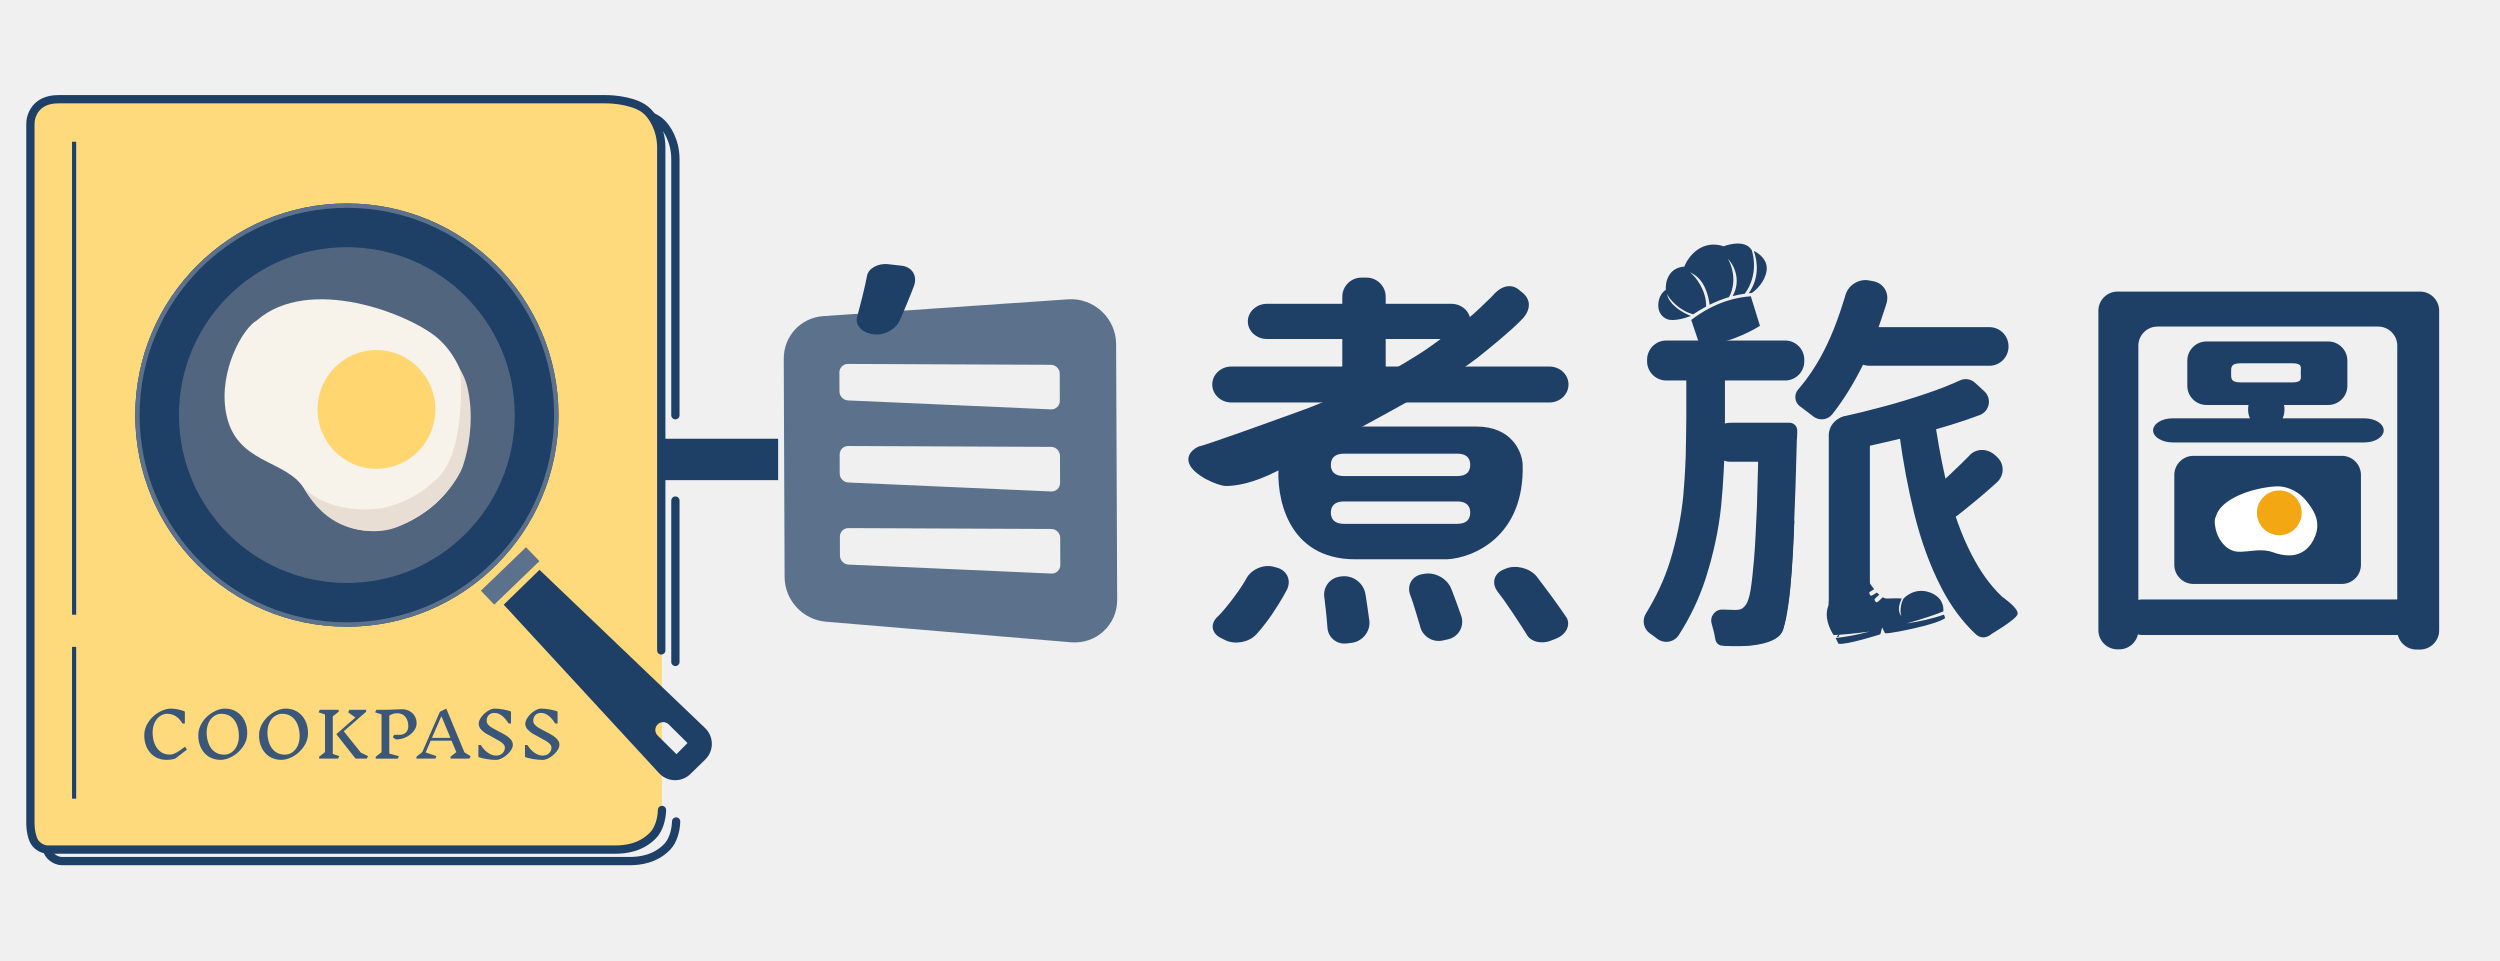
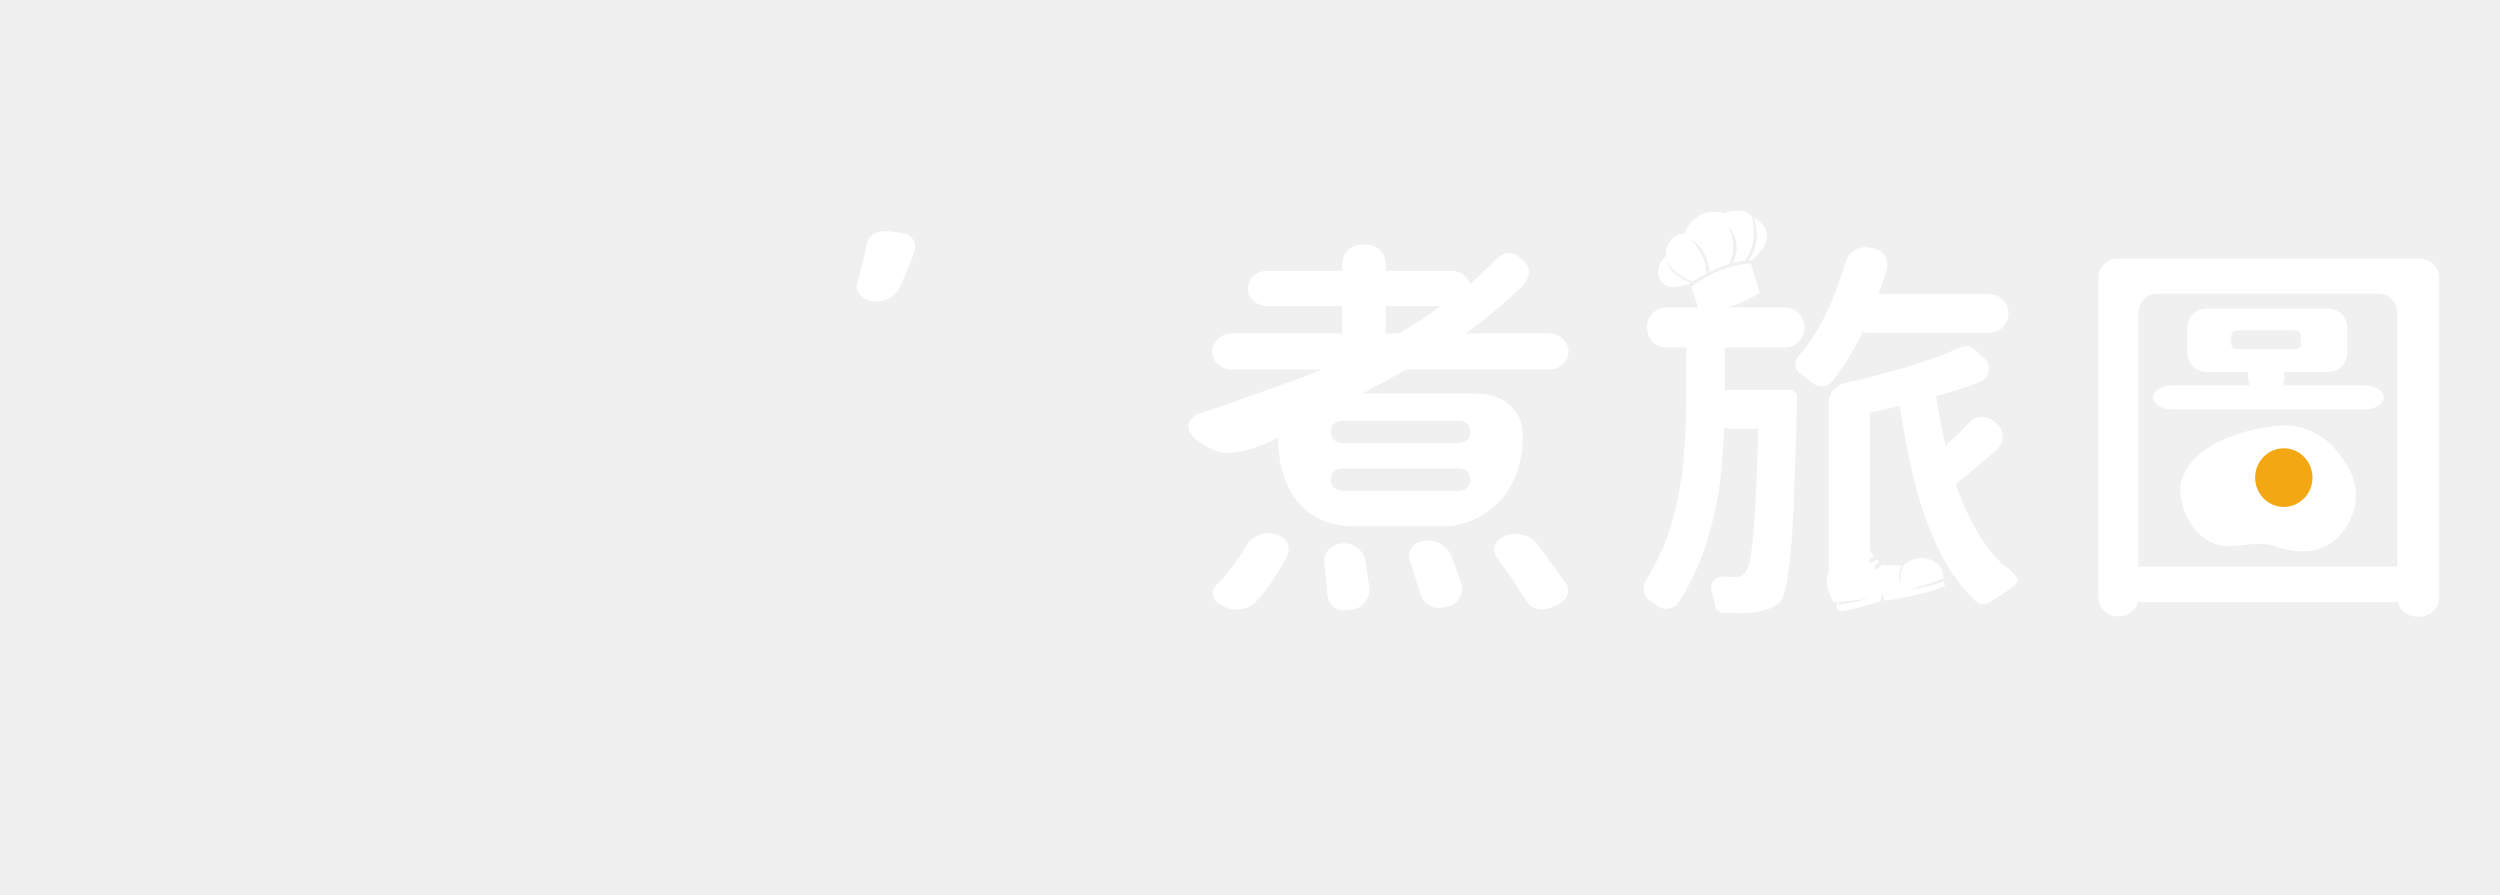
- <svg xmlns="http://www.w3.org/2000/svg" width="302" height="116" viewBox="0 0 302 116" fill="none">
-   <path d="M81.588 79.96C81.588 74.894 81.588 67.252 81.588 60.469M81.674 99.236C81.654 100.364 81.274 101.581 80.628 102.263C79.163 103.807 77.272 104.005 76.16 104.017H7.422C7.182 104.02 6.572 103.889 6.053 103.339C5.534 102.789 5.387 101.505 5.379 100.932V58.254V16.471C5.339 15.439 5.955 13.375 8.739 13.375C11.523 13.375 53.857 13.375 74.676 13.375C75.935 13.345 78.684 13.629 79.903 14.848C80.44 15.346 81.588 16.89 81.588 19.235C81.588 19.562 81.588 48.561 81.588 50.161" stroke="#1E3F66" stroke-linecap="round" />
-   <rect x="69" y="53" width="25" height="5" fill="#1E3F66" />
-   <path d="M129.034 36.157C132.13 35.945 134.814 38.446 134.827 41.557L134.956 72.447C134.968 75.49 132.415 77.844 129.377 77.589L99.768 75.102C96.977 74.868 94.791 72.503 94.78 69.706L94.677 43.334C94.666 40.604 96.736 38.374 99.452 38.188L129.034 36.157ZM128.076 64.984C128.074 64.391 127.585 63.903 126.993 63.9L102.491 63.794C101.916 63.792 101.458 64.249 101.459 64.824L101.466 67.118C101.467 67.694 101.93 68.176 102.506 68.201L127.011 69.286C127.602 69.312 128.087 68.848 128.085 68.256L128.076 64.984ZM128.046 55.067C128.044 54.475 127.556 53.985 126.963 53.983L102.461 53.878C101.887 53.876 101.429 54.334 101.43 54.908L101.437 57.203C101.438 57.779 101.901 58.26 102.476 58.285L126.981 59.369C127.573 59.395 128.057 58.931 128.056 58.34L128.046 55.067ZM128.017 45.15C128.016 44.558 127.527 44.069 126.935 44.067L102.433 43.963C101.858 43.961 101.399 44.418 101.4 44.993L101.408 47.288C101.409 47.863 101.872 48.345 102.448 48.37L126.953 49.453C127.544 49.478 128.028 49.015 128.026 48.423L128.017 45.15Z" fill="#5C728C" />
-   <path d="M3.845 14.03C3.845 12.926 4.74 12.03 5.845 12.03H74.955C77.716 12.03 79.955 14.269 79.955 17.03V97.63C79.955 100.391 77.716 102.63 74.955 102.63H5.845C4.74 102.63 3.845 101.734 3.845 100.63V14.03Z" fill="#FFDA7C" />
-   <circle cx="41.9" cy="50.141" r="22.922" fill="#51667E" stroke="#1E3F66" stroke-width="5.285" />
-   <circle cx="41.9" cy="50.141" r="25.3" stroke="#5C728C" stroke-width="0.529" />
-   <path d="M27.288 49.783C26.403 44.711 29.401 39.586 31.011 38.714C37.351 33.179 49.426 37.909 52.847 40.827C55.023 42.683 56.671 46.06 56.671 49.783C56.671 52.802 56.671 58.839 50.231 62.563C43.791 66.286 38.961 62.663 36.747 59.041C34.533 55.418 28.395 56.123 27.288 49.783Z" fill="#F7F2EA" />
-   <ellipse cx="45.475" cy="49.459" rx="7.114" ry="7.176" fill="#FFD670" />
-   <path d="M20.65 85.597C20.915 85.597 21.22 85.635 21.565 85.71C21.915 85.785 22.17 85.865 22.33 85.95V87.405H22.045C21.585 86.62 20.975 86.227 20.215 86.227C19.885 86.227 19.582 86.325 19.307 86.52C19.037 86.71 18.825 86.977 18.67 87.322C18.515 87.662 18.437 88.045 18.437 88.47C18.437 88.96 18.512 89.407 18.662 89.812C18.817 90.217 19.05 90.542 19.36 90.787C19.675 91.032 20.062 91.155 20.522 91.155C20.947 91.155 21.557 90.835 22.352 90.195L22.577 90.555L21.197 91.627C21.012 91.692 20.832 91.735 20.657 91.755C20.487 91.78 20.302 91.792 20.102 91.792C19.577 91.792 19.112 91.665 18.707 91.41C18.302 91.155 17.987 90.805 17.762 90.36C17.537 89.91 17.425 89.4 17.425 88.83C17.425 88.245 17.595 87.705 17.935 87.21C18.275 86.71 18.697 86.317 19.202 86.032C19.707 85.742 20.19 85.597 20.65 85.597ZM27.177 85.597C27.707 85.597 28.174 85.725 28.579 85.98C28.989 86.235 29.307 86.587 29.532 87.037C29.757 87.487 29.869 87.997 29.869 88.567C29.869 89.152 29.699 89.692 29.359 90.187C29.019 90.682 28.597 91.075 28.092 91.365C27.587 91.65 27.104 91.792 26.644 91.792C26.114 91.792 25.644 91.667 25.234 91.417C24.829 91.162 24.514 90.81 24.289 90.36C24.064 89.91 23.952 89.4 23.952 88.83C23.952 88.245 24.122 87.705 24.462 87.21C24.802 86.71 25.224 86.317 25.729 86.032C26.234 85.742 26.717 85.597 27.177 85.597ZM26.742 86.227C26.412 86.227 26.109 86.325 25.834 86.52C25.564 86.71 25.352 86.977 25.197 87.322C25.042 87.662 24.964 88.045 24.964 88.47C24.964 88.96 25.042 89.41 25.197 89.82C25.352 90.225 25.587 90.55 25.902 90.795C26.222 91.04 26.614 91.162 27.079 91.162C27.409 91.162 27.709 91.067 27.979 90.877C28.254 90.682 28.469 90.415 28.624 90.075C28.779 89.73 28.857 89.345 28.857 88.92C28.857 88.425 28.779 87.975 28.624 87.57C28.469 87.16 28.234 86.835 27.919 86.595C27.604 86.35 27.212 86.227 26.742 86.227ZM34.517 85.597C35.047 85.597 35.515 85.725 35.92 85.98C36.33 86.235 36.647 86.587 36.872 87.037C37.097 87.487 37.21 87.997 37.21 88.567C37.21 89.152 37.04 89.692 36.7 90.187C36.36 90.682 35.937 91.075 35.432 91.365C34.927 91.65 34.445 91.792 33.985 91.792C33.455 91.792 32.985 91.667 32.575 91.417C32.17 91.162 31.855 90.81 31.63 90.36C31.405 89.91 31.292 89.4 31.292 88.83C31.292 88.245 31.462 87.705 31.802 87.21C32.142 86.71 32.565 86.317 33.07 86.032C33.575 85.742 34.057 85.597 34.517 85.597ZM34.082 86.227C33.752 86.227 33.45 86.325 33.175 86.52C32.905 86.71 32.692 86.977 32.537 87.322C32.382 87.662 32.305 88.045 32.305 88.47C32.305 88.96 32.382 89.41 32.537 89.82C32.692 90.225 32.927 90.55 33.242 90.795C33.562 91.04 33.955 91.162 34.42 91.162C34.75 91.162 35.05 91.067 35.32 90.877C35.595 90.682 35.81 90.415 35.965 90.075C36.12 89.73 36.197 89.345 36.197 88.92C36.197 88.425 36.12 87.975 35.965 87.57C35.81 87.16 35.575 86.835 35.26 86.595C34.945 86.35 34.552 86.227 34.082 86.227ZM40.988 91.342L40.838 91.642H38.558V91.41L39.263 90.855V86.31L38.483 86.047L38.633 85.747H40.913V85.98L40.2 86.535V91.072L40.988 91.342ZM44.31 91.642H42.953L40.628 88.687L42.93 86.677L42.06 86.047L42.21 85.747H44.228V85.98L41.528 88.335L43.59 90.915L44.46 91.342L44.31 91.642ZM48.22 88.77C48.56 88.77 48.828 88.677 49.023 88.492C49.223 88.307 49.323 88.052 49.323 87.727C49.323 87.267 49.205 86.892 48.97 86.602C48.74 86.307 48.403 86.16 47.958 86.16C47.618 86.16 47.308 86.257 47.028 86.452V91.027L48.19 91.35L48.04 91.65H45.385V91.417L46.09 90.862V86.302L45.31 86.047L45.46 85.747H46.33C46.815 85.747 47.293 85.732 47.763 85.702C48.113 85.682 48.37 85.672 48.535 85.672C48.885 85.672 49.195 85.747 49.465 85.897C49.74 86.042 49.953 86.245 50.103 86.505C50.253 86.765 50.328 87.052 50.328 87.367C50.328 87.717 50.2 88.047 49.945 88.357C49.69 88.667 49.365 88.91 48.97 89.085C48.575 89.26 48.188 89.337 47.808 89.317L47.455 89.062L47.605 88.762H48.213L48.22 88.77ZM56.702 91.642H54.422V91.41L55.127 90.862L54.55 89.475H52.03L51.415 90.892L52.735 91.342L52.585 91.642H50.305V91.41L51.01 90.855L53.132 85.987L53.912 85.605L56.102 90.885L56.852 91.342L56.702 91.642ZM53.32 86.505L52.18 89.137H54.415L53.32 86.505ZM60.993 90.315C60.993 90.16 60.931 90.015 60.806 89.88C60.681 89.745 60.523 89.622 60.333 89.512C60.148 89.397 59.896 89.257 59.576 89.092C59.196 88.892 58.891 88.722 58.661 88.582C58.431 88.437 58.233 88.267 58.068 88.072C57.908 87.877 57.828 87.662 57.828 87.427C57.828 87.177 57.933 86.91 58.143 86.625C58.353 86.335 58.608 86.092 58.908 85.897C59.213 85.697 59.493 85.597 59.748 85.597C60.058 85.597 60.418 85.635 60.828 85.71C61.238 85.785 61.538 85.865 61.728 85.95V87.405H61.443C61.198 87 60.928 86.685 60.633 86.46C60.343 86.235 60.038 86.122 59.718 86.122C59.433 86.122 59.206 86.212 59.036 86.392C58.871 86.567 58.788 86.797 58.788 87.082C58.788 87.247 58.851 87.402 58.976 87.547C59.106 87.687 59.263 87.812 59.448 87.922C59.638 88.032 59.901 88.175 60.236 88.35C60.606 88.535 60.906 88.7 61.136 88.845C61.366 88.985 61.558 89.15 61.713 89.34C61.873 89.525 61.953 89.735 61.953 89.97C61.953 90.22 61.841 90.49 61.616 90.78C61.391 91.065 61.116 91.307 60.791 91.507C60.471 91.702 60.178 91.8 59.913 91.8C59.588 91.8 59.201 91.762 58.751 91.687C58.306 91.612 57.986 91.532 57.791 91.447V89.992H58.076C58.331 90.397 58.621 90.712 58.946 90.937C59.271 91.162 59.606 91.275 59.951 91.275C60.156 91.275 60.338 91.23 60.498 91.14C60.658 91.05 60.781 90.932 60.866 90.787C60.951 90.637 60.993 90.48 60.993 90.315ZM66.62 90.315C66.62 90.16 66.557 90.015 66.432 89.88C66.307 89.745 66.15 89.622 65.96 89.512C65.775 89.397 65.522 89.257 65.202 89.092C64.822 88.892 64.517 88.722 64.287 88.582C64.057 88.437 63.86 88.267 63.695 88.072C63.535 87.877 63.455 87.662 63.455 87.427C63.455 87.177 63.56 86.91 63.77 86.625C63.98 86.335 64.235 86.092 64.535 85.897C64.84 85.697 65.12 85.597 65.375 85.597C65.685 85.597 66.045 85.635 66.455 85.71C66.865 85.785 67.165 85.865 67.355 85.95V87.405H67.07C66.825 87 66.555 86.685 66.26 86.46C65.97 86.235 65.665 86.122 65.345 86.122C65.06 86.122 64.832 86.212 64.662 86.392C64.497 86.567 64.415 86.797 64.415 87.082C64.415 87.247 64.477 87.402 64.602 87.547C64.732 87.687 64.89 87.812 65.075 87.922C65.265 88.032 65.527 88.175 65.862 88.35C66.232 88.535 66.532 88.7 66.762 88.845C66.992 88.985 67.185 89.15 67.34 89.34C67.5 89.525 67.58 89.735 67.58 89.97C67.58 90.22 67.467 90.49 67.242 90.78C67.017 91.065 66.742 91.307 66.417 91.507C66.097 91.702 65.805 91.8 65.54 91.8C65.215 91.8 64.827 91.762 64.377 91.687C63.932 91.612 63.612 91.532 63.417 91.447V89.992H63.702C63.957 90.397 64.247 90.712 64.572 90.937C64.897 91.162 65.232 91.275 65.577 91.275C65.782 91.275 65.965 91.23 66.125 91.14C66.285 91.05 66.407 90.932 66.492 90.787C66.577 90.637 66.62 90.48 66.62 90.315Z" fill="#3A5779" />
-   <path d="M79.881 78.571C79.881 59.306 79.881 20.191 79.881 17.846C79.881 15.5 78.733 13.956 78.196 13.458C76.978 12.239 74.229 11.956 72.969 11.986C52.15 11.986 9.817 11.986 7.033 11.986C4.249 11.986 3.632 14.05 3.672 15.081V56.865V99.543C3.68 100.116 3.827 101.399 4.346 101.949C4.865 102.5 5.475 102.631 5.715 102.627H74.453C75.565 102.615 77.456 102.418 78.921 100.873C79.567 100.192 79.947 98.975 79.968 97.846" stroke="#1E3F66" stroke-linecap="round" />
-   <rect x="58.089" y="71.358" width="7.574" height="2.331" transform="rotate(-43.9077 58.0886 71.3582)" fill="#5C728C" />
-   <path d="M85.174 87.949C86.256 88.982 86.264 90.707 85.194 91.751L83.403 93.498C82.337 94.538 80.624 94.492 79.615 93.398L60.85 73.047L65.17 68.833L85.174 87.949ZM80.778 87.507C80.406 87.139 79.806 87.141 79.438 87.513C79.07 87.885 79.073 88.485 79.445 88.853L81.718 91.105L83.051 89.759L80.778 87.507Z" fill="#1E3F66" />
-   <path d="M53.028 57.594C55.726 54.843 55.855 47.86 55.612 44.708C56.233 45.71 56.495 46.742 56.654 47.734C57.228 51.305 56.497 54.469 56.022 55.98C55.63 57.481 53.242 61.572 47.974 63.669C45.711 64.559 42.834 64.163 40.969 63.229C38.779 62.133 37.571 60.44 36.712 58.971C39.727 61.775 43.925 61.65 45.821 61.429C47.099 61.297 50.33 60.345 53.028 57.594Z" fill="#E9DED3" />
-   <path d="M8.953 78.141L8.953 96.478M8.953 17.12L8.953 74.256" stroke="#1E3F66" stroke-width="0.5" />
-   <path d="M107.293 31.914C106.023 31.776 104.868 32.445 104.729 33.369L104.521 34.363C104.313 35.333 104.059 36.303 103.805 37.273C103.551 38.243 103.551 38.243 103.551 38.243C103.251 39.167 104.013 40.115 105.26 40.346L105.445 40.369C106.692 40.6 108.148 39.861 108.702 38.706C108.702 38.706 108.841 38.405 109.464 36.904C110.088 35.425 110.412 34.524 110.412 34.524C110.85 33.323 110.181 32.237 108.91 32.099L107.293 31.914Z" fill="#1E3F66" />
-   <path d="M180.279 35.758C181.785 33.951 183.15 34.597 183.644 35.146C185.477 36.392 184.487 38.011 183.762 38.666C182.561 39.93 179.707 42.256 178.43 43.261C173.217 47.306 157.322 55.327 154.307 56.886C151.292 58.446 149.161 58.706 148.122 58.706C147.082 58.706 144.171 57.406 143.651 56.003C143.235 54.88 144.275 54.149 144.847 53.924C145.595 53.799 153.734 50.865 157.71 49.414C159.793 48.681 165.315 46.13 167.815 44.946C168.846 44.345 171.176 42.961 172.25 42.235C173.323 41.508 176.197 39.336 177.499 38.341C178.004 37.972 179.563 36.465 180.279 35.758Z" fill="#1E3F66" />
-   <path d="M161.81 51.528H178.369C182.596 51.528 183.841 54.541 183.935 56.048C184.217 64.806 177.994 67.373 174.847 67.562H163.713C155.427 67.562 154.106 59.886 154.482 56.048C154.482 52.206 159.368 51.434 161.81 51.528ZM162.346 60.573C161.156 60.573 160.767 61.194 160.766 61.926C160.766 62.658 161.156 63.28 162.346 63.28H176.041C177.231 63.279 177.604 62.658 177.604 61.926C177.604 61.194 177.23 60.573 176.041 60.573H162.346ZM162.346 54.802C161.156 54.802 160.767 55.423 160.766 56.156C160.766 56.888 161.156 57.51 162.346 57.51H176.041C177.231 57.51 177.604 56.888 177.604 56.156C177.604 55.423 177.23 54.802 176.041 54.802H162.346Z" fill="#1E3F66" />
-   <path d="M146.441 46.448C146.441 45.247 147.48 44.277 148.751 44.277H187.166C188.437 44.277 189.476 45.247 189.476 46.448C189.476 47.649 188.437 48.62 187.166 48.62H148.751C147.48 48.62 146.441 47.649 146.441 46.448ZM150.737 38.825C150.737 37.67 151.777 36.7 153.047 36.7H175.316C176.586 36.7 177.626 37.647 177.626 38.825C177.626 40.003 176.586 40.95 175.316 40.95H153.047C151.777 40.95 150.737 40.003 150.737 38.825ZM162.149 35.845C162.149 34.575 163.188 33.535 164.459 33.535H165.082C166.353 33.535 167.392 34.575 167.392 35.845V44.277C167.392 45.547 166.353 46.587 165.082 46.587H164.459C163.188 46.587 162.149 45.547 162.149 44.277V35.845Z" fill="#1E3F66" />
-   <path d="M150.553 69.895C151.153 68.763 152.632 68.139 153.856 68.463L154.272 68.578C155.496 68.924 156.027 70.126 155.45 71.258C155.45 71.258 154.803 72.528 153.671 74.191C152.539 75.855 151.684 76.709 151.684 76.709C150.807 77.61 149.143 77.887 148.012 77.333L147.457 77.056C146.325 76.478 146.164 75.323 147.111 74.468C147.111 74.468 147.711 73.937 148.843 72.436C150.021 70.911 150.553 69.895 150.553 69.895Z" fill="#1E3F66" />
-   <path d="M159.977 72.158C159.792 70.911 160.67 69.779 161.941 69.641L162.172 69.618C163.442 69.502 164.667 70.403 164.921 71.65C164.921 71.65 165.013 72.066 165.221 73.568C165.429 75.069 165.429 75.069 165.429 75.069C165.521 76.34 164.551 77.495 163.281 77.656L162.703 77.726C161.433 77.887 160.37 76.963 160.347 75.693C160.347 75.693 160.347 75.693 160.208 74.145C160.047 72.621 159.977 72.158 159.977 72.158Z" fill="#1E3F66" />
-   <path d="M170.372 71.927C169.91 70.749 170.534 69.594 171.781 69.363L172.059 69.317C173.306 69.086 174.761 69.849 175.269 71.027C175.269 71.027 175.477 71.489 176.009 72.967C176.54 74.445 176.563 74.538 176.563 74.538C176.886 75.762 176.124 76.986 174.877 77.24L174.253 77.379C173.006 77.633 171.781 76.825 171.527 75.577C171.527 75.577 171.504 75.485 171.042 73.96C170.58 72.413 170.372 71.927 170.372 71.927Z" fill="#1E3F66" />
-   <path d="M180.906 71.465C180.144 70.449 180.467 69.248 181.668 68.786L181.945 68.67C183.124 68.208 184.764 68.624 185.595 69.594C185.595 69.594 185.595 69.594 186.381 70.634C187.166 71.673 187.905 72.667 188.575 73.637C189.245 74.607 189.245 74.607 189.245 74.607C189.753 75.508 189.199 76.64 188.021 77.125L187.374 77.379C186.196 77.864 184.856 77.518 184.394 76.594C184.394 76.594 184.394 76.594 183.747 75.577C183.1 74.561 182.407 73.544 181.668 72.482C180.929 71.512 180.906 71.465 180.906 71.465Z" fill="#1E3F66" />
-   <path d="M253.486 37.532C253.486 36.261 254.526 35.222 255.796 35.222H292.34C293.611 35.222 294.65 36.261 294.65 37.532V76.155C294.65 77.425 293.611 78.465 292.34 78.465H291.901C290.631 78.465 289.591 77.425 289.591 76.155V41.759C289.591 40.488 288.552 39.449 287.281 39.449H260.624C259.353 39.449 258.314 40.488 258.314 41.759V76.132C258.314 77.402 257.274 78.442 256.004 78.442H255.796C254.526 78.442 253.486 77.402 253.486 76.132V37.532ZM256.535 74.561C256.535 73.383 257.575 72.413 258.845 72.413H289.845C291.116 72.413 292.155 73.383 292.155 74.561C292.155 75.739 291.116 76.709 289.845 76.709H258.845C257.575 76.709 256.535 75.739 256.535 74.561ZM260.093 51.992C260.093 51.207 261.132 50.537 262.403 50.537H285.641C286.912 50.537 287.951 51.184 287.951 51.992C287.951 52.778 286.912 53.447 285.641 53.447H262.403C261.132 53.424 260.093 52.778 260.093 51.992ZM262.657 57.374C262.657 56.104 263.696 55.065 264.967 55.065H282.892C284.163 55.065 285.202 56.104 285.202 57.374V68.231C285.202 69.502 284.163 70.541 282.892 70.541H264.967C263.696 70.541 262.657 69.502 262.657 68.231V57.374ZM264.228 43.561C264.228 42.29 265.267 41.251 266.538 41.251H281.252C282.523 41.251 283.562 42.29 283.562 43.561V46.61C283.562 47.88 282.523 48.92 281.252 48.92H266.538C265.267 48.92 264.228 47.88 264.228 46.61V43.561ZM268.917 57.929C267.646 57.929 266.607 58.968 266.607 60.239V65.344C266.607 66.615 267.646 67.654 268.917 67.654H278.711C279.982 67.654 281.021 66.615 281.021 65.344V60.239C281.021 58.968 279.982 57.929 278.711 57.929H268.917ZM270.696 43.884C269.425 43.884 269.52 44.415 269.52 45.039C269.52 45.686 269.425 46.194 270.696 46.194H276.909C278.18 46.194 277.93 45.663 277.93 45.039C277.93 44.392 278.18 43.884 276.909 43.884H270.696ZM268.871 61.856C268.871 60.585 269.91 59.546 271.181 59.546H276.54C277.81 59.546 278.85 60.585 278.85 61.856V63.704C278.85 64.974 277.81 66.014 276.54 66.014H271.181C269.91 66.014 268.871 64.974 268.871 63.704V61.856ZM271.573 49.428C271.573 48.158 272.567 47.118 273.768 47.118C274.969 47.118 275.962 48.158 275.962 49.428V49.52C275.962 50.791 274.969 51.831 273.768 51.831C272.567 51.831 271.573 50.791 271.573 49.52V49.428ZM273.791 61.833C272.682 61.833 271.758 62.272 271.758 62.803C271.758 63.334 272.659 63.773 273.791 63.773C274.923 63.773 275.824 63.334 275.824 62.803C275.824 62.272 274.9 61.833 273.791 61.833Z" fill="#1E3F66" />
-   <path d="M271.897 57.351H271.989L281.137 57.582L282.523 66.591L277.672 68.67L266.353 68.439L265.66 60.816L267.508 56.427L271.897 57.351Z" fill="#1E3F66" />
-   <path d="M267.208 62.225C267.623 60.793 269.148 59.754 270.95 59.084C272.544 58.506 274.207 58.252 275.2 58.252L275.593 58.275C276.748 58.391 278.111 59.061 279.012 60.216C279.797 61.209 281.137 62.942 279.982 65.298L279.866 65.529C279.196 66.776 278.249 67.308 277.325 67.515C276.494 67.677 275.593 67.562 274.831 67.331L274.507 67.215C273.907 66.984 273.306 66.961 272.752 66.984C272.474 67.007 272.197 67.03 271.943 67.053C271.689 67.076 271.435 67.123 271.181 67.123C270.696 67.169 270.234 67.169 269.818 67.076C269.448 66.984 269.079 66.822 268.686 66.522L268.524 66.383C267.785 65.714 267.346 64.836 267.161 64.004C267.069 63.588 267.023 63.219 267.046 62.919C267.046 62.688 267.092 62.526 267.115 62.433L267.138 62.364L267.161 62.318L267.208 62.225Z" fill="white" stroke="#1E3F66" />
-   <path d="M275.339 64.651C276.831 64.651 278.041 63.441 278.041 61.948C278.041 60.456 276.831 59.245 275.339 59.245C273.846 59.245 272.636 60.456 272.636 61.948C272.636 63.441 273.846 64.651 275.339 64.651Z" fill="#F3A712" />
-   <path d="M205.507 43.699H206.57C207.563 43.699 208.372 44.508 208.372 45.501V50.491C208.372 51.761 208.349 53.84 208.303 55.111C208.303 55.111 208.21 58.206 207.91 61.14C207.61 64.073 206.963 67.007 206.016 69.964C205.253 72.297 204.191 74.538 202.805 76.709C202.227 77.61 201.003 77.795 200.171 77.148C200.079 77.079 199.963 77.009 199.871 76.917C199.686 76.778 199.501 76.64 199.317 76.524C198.531 75.97 198.323 74.907 198.832 74.099C200.102 72.043 201.072 69.941 201.742 67.793C202.551 65.136 203.082 62.503 203.336 59.938C203.567 57.374 203.636 55.018 203.636 55.018C203.659 53.748 203.706 51.669 203.706 50.398V45.501C203.706 44.508 204.514 43.699 205.507 43.699ZM198.97 43.445C198.97 42.175 200.01 41.135 201.28 41.135H215.648C216.919 41.135 217.958 42.175 217.958 43.445V43.653C217.958 44.923 216.919 45.963 215.648 45.963H201.28C200.01 45.963 198.97 44.923 198.97 43.653V43.445ZM213.385 51.068H216.18C216.688 51.068 217.104 51.484 217.104 51.992V52.339C217.104 52.639 217.08 52.893 217.057 53.124C217.057 53.147 217.057 53.193 217.057 53.216C216.965 57.074 216.85 60.377 216.734 63.08C216.619 65.806 216.503 68.023 216.364 69.779C216.226 71.535 216.064 72.898 215.833 73.868C215.602 74.838 215.602 74.838 215.602 74.838C215.302 75.462 214.655 76.455 214.147 77.056C214.147 77.056 214.147 77.056 213.662 77.31C213.177 77.564 212.622 77.749 211.975 77.887C211.398 77.98 210.705 78.026 209.873 78.026C209.296 78.026 208.695 78.026 208.095 78.003C207.656 78.003 207.286 77.679 207.217 77.24C207.148 76.778 207.032 76.27 206.87 75.716C206.847 75.6 206.801 75.485 206.778 75.369C206.501 74.492 207.171 73.591 208.095 73.637H208.141C208.765 73.66 209.25 73.683 209.619 73.683C209.943 73.683 210.197 73.637 210.382 73.544C210.566 73.452 210.774 73.244 210.959 72.967C211.144 72.667 211.329 72.112 211.467 71.281C211.606 70.449 211.744 69.225 211.883 67.608C212.022 65.991 212.114 63.912 212.23 61.371C212.322 58.807 212.414 54.302 212.414 54.302C212.437 53.032 212.461 51.992 212.461 51.992C212.484 51.484 212.876 51.068 213.385 51.068ZM209.042 51.068H214.078C215.371 51.068 216.434 52.131 216.434 53.424C216.434 54.718 215.371 55.781 214.078 55.781H209.042C207.748 55.781 206.686 54.718 206.686 53.424C206.686 52.131 207.748 51.068 209.042 51.068ZM222.925 35.66C223.271 34.436 224.565 33.628 225.812 33.882L226.297 33.974C227.545 34.205 228.261 35.406 227.891 36.631C227.891 36.631 226.598 40.927 225.142 43.884C223.987 46.24 222.717 48.296 221.331 50.052C220.776 50.745 219.737 50.86 219.044 50.306L219.021 50.283C218.513 49.89 217.981 49.497 217.473 49.105C217.45 49.105 217.45 49.081 217.427 49.081C216.78 48.596 216.688 47.649 217.219 47.049C218.513 45.547 219.668 43.792 220.661 41.713C221.955 39.079 222.925 35.66 222.925 35.66ZM238.587 46.24L239.695 47.257C240.642 48.111 240.365 49.682 239.141 50.144C238.032 50.56 236.877 50.953 235.676 51.322C233.482 51.992 231.218 52.616 228.931 53.147C227.175 53.563 225.443 53.956 223.71 54.279C222.879 54.441 222.047 53.979 221.77 53.193C221.701 53.008 221.631 52.824 221.562 52.639V52.616C221.169 51.623 221.747 50.514 222.786 50.283C224.149 49.982 225.535 49.636 226.944 49.266C229.069 48.712 231.056 48.111 232.927 47.465C234.359 46.979 235.63 46.471 236.739 45.963C237.362 45.663 238.078 45.778 238.587 46.24ZM223.502 41.828C223.502 40.558 224.542 39.518 225.812 39.518H240.319C241.59 39.518 242.629 40.558 242.629 41.828V41.874C242.629 43.145 241.59 44.184 240.319 44.184H225.812C224.542 44.184 223.502 43.145 223.502 41.874V41.828ZM232.396 50.722C233.112 50.629 233.759 51.114 233.874 51.83C234.313 54.626 234.844 57.305 235.514 59.892C236.277 62.872 237.316 65.506 238.61 67.816C239.626 69.641 240.827 71.188 242.236 72.436C242.791 72.921 242.837 73.775 242.329 74.33C242.26 74.399 242.19 74.492 242.121 74.561C241.659 75.069 241.243 75.6 240.85 76.155C240.781 76.247 240.712 76.34 240.666 76.432C240.204 77.079 239.28 77.194 238.702 76.64C237.062 75.115 235.699 73.267 234.567 71.096C233.181 68.439 232.072 65.413 231.241 62.041C230.502 59.061 229.901 55.85 229.439 52.454C229.347 51.738 229.855 51.068 230.571 50.976L232.396 50.722ZM237.894 55.041C238.656 54.163 240.042 54.117 240.989 54.972L241.197 55.157C242.144 55.988 242.167 57.398 241.243 58.252C241.243 58.252 240.25 59.176 238.748 60.424C237.247 61.671 236.485 62.248 236.485 62.248C235.468 63.011 233.967 62.988 233.135 62.179C232.303 61.371 232.373 60.1 233.297 59.384C233.297 59.384 233.297 59.384 234.221 58.553C235.145 57.721 236.069 56.843 236.993 55.942C237.894 55.041 237.894 55.041 237.894 55.041Z" fill="#1E3F66" />
-   <path d="M215.833 73.914C215.833 73.914 215.533 75.831 215.302 76.293C215.209 76.501 214.909 76.802 214.609 76.986C214.216 77.24 213.777 77.379 213.084 77.564" fill="#1E3F66" />
-   <path d="M208.21 78.003C208.21 78.003 213.916 78.511 215.186 76.478C216.457 74.445 216.757 62.872 216.757 62.872" fill="#1E3F66" />
-   <path d="M221.932 76.324C223.249 75.829 221.991 76.751 222.152 76.797C222.314 76.843 221.793 77.079 221.862 76.963C221.862 76.963 221.862 76.963 221.932 76.871C222.232 76.386 222.578 75.901 223.017 75.415C223.456 74.93 223.895 74.492 224.311 74.076C224.75 73.66 224.75 73.66 224.75 73.66C225.373 73.129 225.882 71.65 225.882 70.38V52.593C225.882 51.322 224.842 50.283 223.572 50.283H223.225C221.955 50.283 220.915 51.322 220.915 52.593V67.4C220.915 68.67 220.915 69.802 220.915 69.941C220.915 70.079 220.915 70.629 220.915 70.86C220.915 71.091 220.915 72.73 220.915 72.868C220.915 72.868 221.199 72.097 221.176 72.235C221.696 72.328 221.467 72.323 221.467 72.323C221.444 72.415 221.45 72.371 221.381 72.764C221.312 73.157 221.192 74.513 221.146 74.79C221.1 75.067 221.241 75.173 221.518 75.566C221.518 75.566 221.433 75.833 221.664 76.18C221.864 76.044 221.932 76.324 221.932 76.324Z" fill="#1E3F66" />
-   <path d="M241.959 72.181C241.959 72.181 243.946 73.521 243.715 74.214C243.484 74.907 240.273 76.755 240.273 76.755L240.019 73.059L241.959 72.181Z" fill="#1E3F66" />
-   <path d="M212.602 39.358C211.308 40.184 208.038 41.796 205.308 41.642L204.302 38.649C207.353 36.319 210.011 35.903 211.498 35.791L212.602 39.358ZM208.226 29.751C209.061 29.421 210.9 29.047 211.583 30.191C211.594 30.195 211.605 30.2 211.615 30.204C212.313 32.609 211.503 34.53 210.771 35.477C210.26 35.549 209.769 35.649 209.3 35.77C210.411 33.782 209.403 31.948 208.738 31.264C209.825 33.313 209.325 35.099 208.856 35.894C208.001 36.148 207.221 36.469 206.522 36.816C206.389 35.763 205.925 33.623 204.137 32.901C204.912 33.451 206.144 35.169 206.099 37.034C205.518 37.343 204.997 37.665 204.539 37.969C202.823 37.509 201.71 36.157 201.359 35.514C201.663 36.869 203.286 37.792 204.25 38.164C204.22 38.185 204.189 38.206 204.159 38.226L204.151 38.202C203.546 38.441 202.147 38.846 201.399 38.559C200.65 38.273 200.389 37.577 200.353 37.266C200.261 36.77 200.309 35.625 201.234 35.009C201.16 34.137 201.503 32.355 203.463 32.201C203.931 31.017 205.539 28.87 208.226 29.751ZM211.856 30.305C212.577 30.65 213.595 31.463 213.401 32.724C213.205 33.994 212.242 34.952 211.631 35.389C211.505 35.399 211.38 35.407 211.256 35.42C212.507 33.601 212.357 31.702 211.856 30.305Z" fill="#1E3F66" />
-   <path d="M225.289 69.468C225.299 69.486 225.773 70.398 226.395 71.183C226.109 71.344 225.809 71.526 225.809 71.577C225.809 71.667 225.881 71.992 226.062 71.956C226.165 71.935 226.472 71.746 226.735 71.577C226.826 71.674 226.918 71.766 227.012 71.849C226.743 72.08 226.422 72.372 226.434 72.428C226.452 72.516 226.589 72.819 226.758 72.747C226.867 72.7 227.192 72.388 227.429 72.152C227.612 72.254 227.794 72.311 227.97 72.302C228.767 72.258 229.406 72.276 229.728 72.291C229.449 72.905 229.148 73.844 229.697 74.419C229.506 74.023 229.533 73.043 229.948 72.301C229.952 72.301 229.954 72.302 229.955 72.302C229.955 72.302 231.219 70.854 233.174 71.58C234.779 72.202 234.795 73.45 234.755 73.856C234.024 74.171 232.403 74.725 230.315 75.314C231.83 75.091 233.429 74.731 234.834 74.255L234.978 74.658C234.964 74.671 234.452 75.167 231.314 75.881C228.184 76.593 227.722 76.504 227.708 76.501L227.36 75.792L227.151 76.622C227.11 76.635 222.928 77.965 222.08 77.757L221.745 77.072C223.085 76.929 224.506 76.648 225.823 76.296C223.933 76.549 222.384 76.684 221.496 76.714C221.079 76.071 220.308 74.597 220.87 73.144C220.914 72.768 220.956 72.438 220.99 72.15C223.219 72.129 224.908 71.265 225.232 70.94C223.635 71.473 222.017 71.524 221.082 71.392C221.171 70.681 221.208 70.416 221.209 70.41L225.289 69.468Z" fill="#1E3F66" />
+ <svg xmlns="http://www.w3.org/2000/svg" width="302" height="108" viewBox="0 0 302 108" fill="none">
+   <path d="M107.293 27.931C106.023 27.792 104.868 28.462 104.729 29.386L104.521 30.38C104.313 31.35 104.059 32.32 103.805 33.29C103.551 34.26 103.551 34.26 103.551 34.26C103.251 35.184 104.013 36.131 105.26 36.362L105.445 36.386C106.692 36.617 108.148 35.877 108.702 34.722C108.702 34.722 108.841 34.422 109.464 32.92C110.088 31.442 110.412 30.541 110.412 30.541C110.85 29.34 110.181 28.254 108.91 28.116L107.293 27.931Z" fill="white" />
+   <path d="M180.279 31.775C181.785 29.968 183.15 30.614 183.644 31.163C185.477 32.408 184.487 34.028 183.762 34.682C182.561 35.946 179.707 38.273 178.43 39.278C173.216 43.323 157.322 51.344 154.307 52.903C151.292 54.463 149.161 54.723 148.122 54.723C147.082 54.723 144.171 53.423 143.651 52.02C143.235 50.897 144.275 50.166 144.847 49.941C145.595 49.816 153.734 46.882 157.71 45.431C159.793 44.698 165.315 42.147 167.815 40.963C168.846 40.361 171.176 38.978 172.25 38.252C173.323 37.525 176.197 35.353 177.499 34.358C178.004 33.989 179.563 32.482 180.279 31.775Z" fill="white" />
+   <path d="M161.81 47.544H178.369C182.596 47.544 183.841 50.558 183.935 52.065C184.217 60.823 177.994 63.39 174.846 63.579H163.713C155.427 63.578 154.106 55.903 154.482 52.065C154.482 48.223 159.368 47.45 161.81 47.544ZM162.345 56.589C161.156 56.589 160.766 57.211 160.766 57.943C160.766 58.675 161.156 59.296 162.345 59.296H176.041C177.23 59.296 177.604 58.675 177.604 57.943C177.604 57.211 177.23 56.59 176.041 56.589H162.345ZM162.345 50.819C161.156 50.819 160.766 51.44 160.766 52.172C160.766 52.905 161.156 53.527 162.345 53.527H176.041C177.23 53.527 177.604 52.905 177.604 52.172C177.604 51.44 177.23 50.819 176.041 50.819H162.345Z" fill="white" />
+   <path d="M146.441 42.465C146.441 41.264 147.48 40.294 148.751 40.294H187.166C188.436 40.294 189.476 41.264 189.476 42.465C189.476 43.666 188.436 44.636 187.166 44.636H148.751C147.48 44.636 146.441 43.666 146.441 42.465ZM150.737 34.842C150.737 33.687 151.777 32.717 153.047 32.717H175.316C176.586 32.717 177.626 33.664 177.626 34.842C177.626 36.02 176.586 36.967 175.316 36.967H153.047C151.777 36.967 150.737 36.02 150.737 34.842ZM162.149 31.862C162.149 30.592 163.188 29.552 164.459 29.552H165.082C166.353 29.552 167.392 30.592 167.392 31.862V40.294C167.392 41.564 166.353 42.604 165.082 42.604H164.459C163.188 42.604 162.149 41.564 162.149 40.294V31.862Z" fill="white" />
+   <path d="M150.552 65.912C151.153 64.78 152.631 64.156 153.856 64.479L154.272 64.595C155.496 64.941 156.027 66.142 155.45 67.274C155.45 67.274 154.803 68.545 153.671 70.208C152.539 71.871 151.684 72.726 151.684 72.726C150.807 73.627 149.143 73.904 148.011 73.35L147.457 73.073C146.325 72.495 146.163 71.34 147.111 70.485C147.111 70.485 147.711 69.954 148.843 68.453C150.021 66.928 150.552 65.912 150.552 65.912Z" fill="white" />
+   <path d="M159.977 68.175C159.792 66.928 160.67 65.796 161.941 65.657L162.172 65.634C163.442 65.519 164.667 66.42 164.921 67.667C164.921 67.667 165.013 68.083 165.221 69.584C165.429 71.086 165.429 71.086 165.429 71.086C165.521 72.356 164.551 73.511 163.281 73.673L162.703 73.742C161.433 73.904 160.37 72.98 160.347 71.71C160.347 71.71 160.347 71.71 160.208 70.162C160.047 68.637 159.977 68.175 159.977 68.175Z" fill="white" />
+   <path d="M170.372 67.944C169.91 66.766 170.534 65.611 171.781 65.38L172.059 65.334C173.306 65.103 174.761 65.865 175.269 67.043C175.269 67.043 175.477 67.505 176.009 68.984C176.54 70.462 176.563 70.555 176.563 70.555C176.886 71.779 176.124 73.003 174.877 73.257L174.253 73.396C173.006 73.65 171.781 72.841 171.527 71.594C171.527 71.594 171.504 71.502 171.042 69.977C170.58 68.429 170.372 67.944 170.372 67.944Z" fill="white" />
+   <path d="M180.906 67.482C180.144 66.466 180.467 65.265 181.668 64.803L181.945 64.687C183.124 64.225 184.764 64.641 185.595 65.611C185.595 65.611 185.595 65.611 186.381 66.651C187.166 67.69 187.905 68.683 188.575 69.654C189.245 70.624 189.245 70.624 189.245 70.624C189.753 71.525 189.199 72.657 188.021 73.142L187.374 73.396C186.196 73.881 184.856 73.534 184.394 72.611C184.394 72.611 184.394 72.611 183.747 71.594C183.1 70.578 182.407 69.561 181.668 68.499C180.929 67.528 180.906 67.482 180.906 67.482Z" fill="white" />
+   <path d="M253.486 33.548C253.486 32.278 254.526 31.238 255.796 31.238H292.34C293.611 31.238 294.65 32.278 294.65 33.548V72.172C294.65 73.442 293.611 74.482 292.34 74.482H291.901C290.631 74.482 289.591 73.442 289.591 72.172V37.776C289.591 36.505 288.552 35.466 287.281 35.466H260.624C259.353 35.466 258.314 36.505 258.314 37.776V72.148C258.314 73.419 257.274 74.459 256.004 74.459H255.796C254.526 74.459 253.486 73.419 253.486 72.148V33.548ZM256.535 70.578C256.535 69.4 257.575 68.429 258.845 68.429H289.845C291.116 68.429 292.155 69.4 292.155 70.578C292.155 71.756 291.116 72.726 289.845 72.726H258.845C257.575 72.726 256.535 71.756 256.535 70.578ZM260.093 48.009C260.093 47.224 261.132 46.554 262.403 46.554H285.641C286.912 46.554 287.951 47.2 287.951 48.009C287.951 48.794 286.912 49.464 285.641 49.464H262.403C261.132 49.441 260.093 48.794 260.093 48.009ZM264.228 39.578C264.228 38.307 265.267 37.267 266.538 37.267H281.252C282.523 37.267 283.562 38.307 283.562 39.578V42.627C283.562 43.897 282.523 44.937 281.252 44.937H266.538C265.267 44.937 264.228 43.897 264.228 42.627V39.578ZM270.696 39.901C269.425 39.901 269.52 40.432 269.52 41.056C269.52 41.703 269.425 42.211 270.696 42.211H276.909C278.18 42.211 277.93 41.68 277.93 41.056C277.93 40.409 278.18 39.901 276.909 39.901H270.696ZM271.573 45.445C271.573 44.174 272.567 43.135 273.768 43.135C274.969 43.135 275.962 44.174 275.962 45.445V45.537C275.962 46.808 274.969 47.847 273.768 47.847C272.567 47.847 271.573 46.808 271.573 45.537V45.445Z" fill="white" />
+   <path d="M205.507 39.716H206.57C207.563 39.716 208.372 40.525 208.372 41.518V46.508C208.372 47.778 208.349 49.857 208.302 51.127C208.302 51.127 208.21 54.223 207.91 57.157C207.609 60.09 206.963 63.024 206.016 65.981C205.253 68.314 204.191 70.555 202.805 72.726C202.227 73.627 201.003 73.812 200.171 73.165C200.079 73.096 199.963 73.026 199.871 72.934C199.686 72.795 199.501 72.657 199.317 72.541C198.531 71.987 198.323 70.924 198.831 70.116C200.102 68.06 201.072 65.958 201.742 63.809C202.551 61.153 203.082 58.52 203.336 55.955C203.567 53.391 203.636 51.035 203.636 51.035C203.659 49.765 203.706 47.686 203.706 46.415V41.518C203.706 40.525 204.514 39.716 205.507 39.716ZM198.97 39.462C198.97 38.191 200.01 37.152 201.28 37.152H215.648C216.919 37.152 217.958 38.191 217.958 39.462V39.67C217.958 40.94 216.919 41.98 215.648 41.98H201.28C200.01 41.98 198.97 40.94 198.97 39.67V39.462ZM213.384 47.085H216.18C216.688 47.085 217.104 47.501 217.104 48.009V48.355C217.104 48.656 217.08 48.91 217.057 49.141C217.057 49.164 217.057 49.21 217.057 49.233C216.965 53.091 216.849 56.394 216.734 59.097C216.618 61.823 216.503 64.04 216.364 65.796C216.226 67.552 216.064 68.915 215.833 69.885C215.602 70.855 215.602 70.855 215.602 70.855C215.302 71.479 214.655 72.472 214.147 73.073C214.147 73.073 214.147 73.073 213.662 73.327C213.177 73.581 212.622 73.766 211.975 73.904C211.398 73.996 210.705 74.043 209.873 74.043C209.296 74.043 208.695 74.043 208.095 74.02C207.656 74.02 207.286 73.696 207.217 73.257C207.147 72.795 207.032 72.287 206.87 71.733C206.847 71.617 206.801 71.502 206.778 71.386C206.501 70.508 207.171 69.608 208.095 69.654H208.141C208.764 69.677 209.25 69.7 209.619 69.7C209.943 69.7 210.197 69.654 210.381 69.561C210.566 69.469 210.774 69.261 210.959 68.984C211.144 68.683 211.329 68.129 211.467 67.297C211.606 66.466 211.744 65.242 211.883 63.625C212.022 62.008 212.114 59.929 212.229 57.388C212.322 54.824 212.414 50.319 212.414 50.319C212.437 49.048 212.46 48.009 212.46 48.009C212.484 47.501 212.876 47.085 213.384 47.085ZM209.042 47.085H214.077C215.371 47.085 216.434 48.148 216.434 49.441C216.434 50.735 215.371 51.797 214.077 51.797H209.042C207.748 51.797 206.685 50.735 206.685 49.441C206.685 48.148 207.748 47.085 209.042 47.085ZM222.925 31.677C223.271 30.453 224.565 29.645 225.812 29.899L226.297 29.991C227.545 30.222 228.261 31.423 227.891 32.648C227.891 32.648 226.598 36.944 225.142 39.901C223.987 42.257 222.717 44.313 221.331 46.069C220.776 46.762 219.737 46.877 219.044 46.323L219.021 46.3C218.513 45.907 217.981 45.514 217.473 45.121C217.45 45.121 217.45 45.098 217.427 45.098C216.78 44.613 216.688 43.666 217.219 43.066C218.513 41.564 219.668 39.809 220.661 37.73C221.955 35.096 222.925 31.677 222.925 31.677ZM238.587 42.257L239.695 43.273C240.642 44.128 240.365 45.699 239.141 46.161C238.032 46.577 236.877 46.969 235.676 47.339C233.481 48.009 231.218 48.633 228.931 49.164C227.175 49.58 225.443 49.972 223.71 50.296C222.879 50.458 222.047 49.996 221.77 49.21C221.7 49.025 221.631 48.841 221.562 48.656V48.633C221.169 47.639 221.747 46.531 222.786 46.3C224.149 45.999 225.535 45.653 226.944 45.283C229.069 44.729 231.056 44.128 232.927 43.481C234.359 42.996 235.63 42.488 236.739 41.98C237.362 41.68 238.078 41.795 238.587 42.257ZM223.502 37.845C223.502 36.575 224.542 35.535 225.812 35.535H240.319C241.59 35.535 242.629 36.575 242.629 37.845V37.891C242.629 39.162 241.59 40.201 240.319 40.201H225.812C224.542 40.201 223.502 39.162 223.502 37.891V37.845ZM232.396 46.739C233.112 46.646 233.759 47.131 233.874 47.847C234.313 50.642 234.844 53.322 235.514 55.909C236.277 58.889 237.316 61.523 238.61 63.833C239.626 65.657 240.827 67.205 242.236 68.453C242.791 68.938 242.837 69.792 242.329 70.347C242.259 70.416 242.19 70.508 242.121 70.578C241.659 71.086 241.243 71.617 240.85 72.172C240.781 72.264 240.712 72.356 240.666 72.449C240.204 73.096 239.28 73.211 238.702 72.657C237.062 71.132 235.699 69.284 234.567 67.113C233.181 64.456 232.072 61.43 231.241 58.057C230.502 55.078 229.901 51.867 229.439 48.471C229.347 47.755 229.855 47.085 230.571 46.993L232.396 46.739ZM237.894 51.058C238.656 50.18 240.042 50.134 240.989 50.989L241.197 51.174C242.144 52.005 242.167 53.414 241.243 54.269C241.243 54.269 240.25 55.193 238.748 56.441C237.247 57.688 236.484 58.265 236.484 58.265C235.468 59.028 233.967 59.005 233.135 58.196C232.303 57.388 232.373 56.117 233.297 55.401C233.297 55.401 233.297 55.401 234.221 54.569C235.145 53.738 236.069 52.86 236.993 51.959C237.894 51.058 237.894 51.058 237.894 51.058Z" fill="white" />
+   <path d="M215.833 69.931C215.833 69.931 215.533 71.848 215.302 72.31C215.209 72.518 214.909 72.818 214.609 73.003C214.216 73.257 213.777 73.396 213.084 73.581" fill="white" />
+   <path d="M208.21 74.02C208.21 74.02 213.916 74.528 215.186 72.495C216.457 70.462 216.757 58.889 216.757 58.889" fill="white" />
+   <path d="M221.931 72.341C223.249 71.846 221.991 72.767 222.152 72.814C222.314 72.86 221.793 73.096 221.862 72.98C221.862 72.98 221.862 72.98 221.931 72.888C222.232 72.403 222.578 71.918 223.017 71.432C223.456 70.947 223.895 70.508 224.311 70.093C224.75 69.677 224.75 69.677 224.75 69.677C225.373 69.145 225.882 67.667 225.882 66.397V48.61C225.882 47.339 224.842 46.3 223.572 46.3H223.225C221.955 46.3 220.915 47.339 220.915 48.61V63.417C220.915 64.687 220.915 65.819 220.915 65.958C220.915 66.096 220.915 66.646 220.915 66.877C220.915 67.108 220.915 68.746 220.915 68.885C220.915 68.885 221.199 68.114 221.176 68.252C221.696 68.345 221.467 68.34 221.467 68.34C221.444 68.432 221.45 68.388 221.381 68.781C221.312 69.174 221.192 70.53 221.146 70.807C221.1 71.084 221.241 71.19 221.518 71.582C221.518 71.582 221.433 71.85 221.664 72.197C221.864 72.061 221.931 72.341 221.931 72.341Z" fill="white" />
+   <path d="M241.959 68.198C241.959 68.198 243.946 69.538 243.715 70.231C243.484 70.924 240.273 72.772 240.273 72.772L240.019 69.076L241.959 68.198Z" fill="white" />
+   <path d="M212.602 35.375C211.308 36.201 208.038 37.813 205.308 37.659L204.302 34.666C207.353 32.336 210.011 31.919 211.498 31.808L212.602 35.375ZM208.226 25.768C209.061 25.437 210.9 25.064 211.583 26.208C211.594 26.212 211.604 26.217 211.615 26.221C212.313 28.625 211.503 30.547 210.771 31.494C210.26 31.566 209.769 31.666 209.3 31.787C210.411 29.799 209.403 27.965 208.738 27.28C209.825 29.33 209.325 31.115 208.856 31.911C208.001 32.164 207.221 32.486 206.522 32.833C206.389 31.779 205.925 29.64 204.137 28.918C204.912 29.468 206.144 31.186 206.099 33.051C205.518 33.36 204.997 33.682 204.539 33.985C202.823 33.526 201.71 32.174 201.358 31.53C201.663 32.886 203.286 33.809 204.25 34.181C204.22 34.202 204.189 34.223 204.159 34.243L204.151 34.219C203.546 34.457 202.147 34.862 201.399 34.576C200.65 34.29 200.389 33.594 200.353 33.282C200.261 32.787 200.309 31.642 201.233 31.026C201.16 30.154 201.503 28.372 203.463 28.218C203.931 27.034 205.539 24.887 208.226 25.768ZM211.856 26.322C212.577 26.667 213.595 27.48 213.4 28.741C213.205 30.011 212.242 30.969 211.631 31.406C211.505 31.415 211.38 31.424 211.256 31.437C212.507 29.618 212.357 27.719 211.856 26.322Z" fill="white" />
+   <path d="M225.289 65.485C225.299 65.503 225.773 66.415 226.395 67.2C226.109 67.36 225.809 67.543 225.809 67.594C225.809 67.684 225.881 68.009 226.061 67.973C226.165 67.952 226.472 67.763 226.735 67.594C226.826 67.691 226.918 67.783 227.012 67.865C226.743 68.096 226.422 68.389 226.434 68.445C226.452 68.533 226.589 68.836 226.758 68.764C226.867 68.717 227.192 68.404 227.429 68.169C227.612 68.271 227.794 68.328 227.97 68.319C228.767 68.274 229.405 68.293 229.728 68.308C229.449 68.922 229.148 69.861 229.697 70.436C229.506 70.04 229.533 69.06 229.948 68.318C229.952 68.318 229.954 68.319 229.955 68.319C229.955 68.319 231.219 66.871 233.174 67.597C234.779 68.219 234.795 69.466 234.755 69.872C234.024 70.188 232.403 70.742 230.315 71.331C231.83 71.108 233.429 70.747 234.834 70.272L234.978 70.675C234.964 70.688 234.452 71.184 231.314 71.898C228.183 72.61 227.722 72.521 227.708 72.518L227.36 71.809L227.151 72.639C227.11 72.652 222.928 73.981 222.08 73.774L221.745 73.089C223.085 72.946 224.506 72.665 225.823 72.313C223.933 72.566 222.384 72.701 221.496 72.731C221.078 72.088 220.308 70.614 220.87 69.161C220.914 68.785 220.956 68.455 220.99 68.167C223.219 68.146 224.907 67.282 225.232 66.957C223.635 67.49 222.017 67.541 221.082 67.408C221.171 66.698 221.208 66.433 221.209 66.427L225.289 65.485Z" fill="white" />
+   <path d="M264.25 57.956C264.871 55.809 267.148 54.251 269.839 53.247C272.219 52.381 274.703 52 276.186 52L276.773 52.035C278.498 52.208 280.533 53.212 281.879 54.944C283.051 56.433 285.052 59.03 283.327 62.562L283.155 62.909C282.155 64.779 280.74 65.575 279.36 65.887C278.118 66.129 276.773 65.956 275.634 65.61L275.152 65.437C274.255 65.091 273.358 65.056 272.53 65.091C272.116 65.125 271.702 65.16 271.322 65.194C270.943 65.229 270.563 65.298 270.184 65.298C269.459 65.368 268.769 65.368 268.148 65.229C267.597 65.091 267.045 64.848 266.458 64.398L266.217 64.19C265.113 63.186 264.457 61.87 264.181 60.623C264.043 60 263.974 59.446 264.009 58.995C264.009 58.649 264.078 58.407 264.112 58.268L264.147 58.164L264.181 58.095L264.25 57.956Z" fill="white" stroke="white" stroke-width="1.217" />
+   <path d="M275.882 61.236C277.794 61.236 279.344 59.651 279.344 57.695C279.344 55.739 277.794 54.154 275.882 54.154C273.971 54.154 272.421 55.739 272.421 57.695C272.421 59.651 273.971 61.236 275.882 61.236Z" fill="#F3A712" />
</svg>
